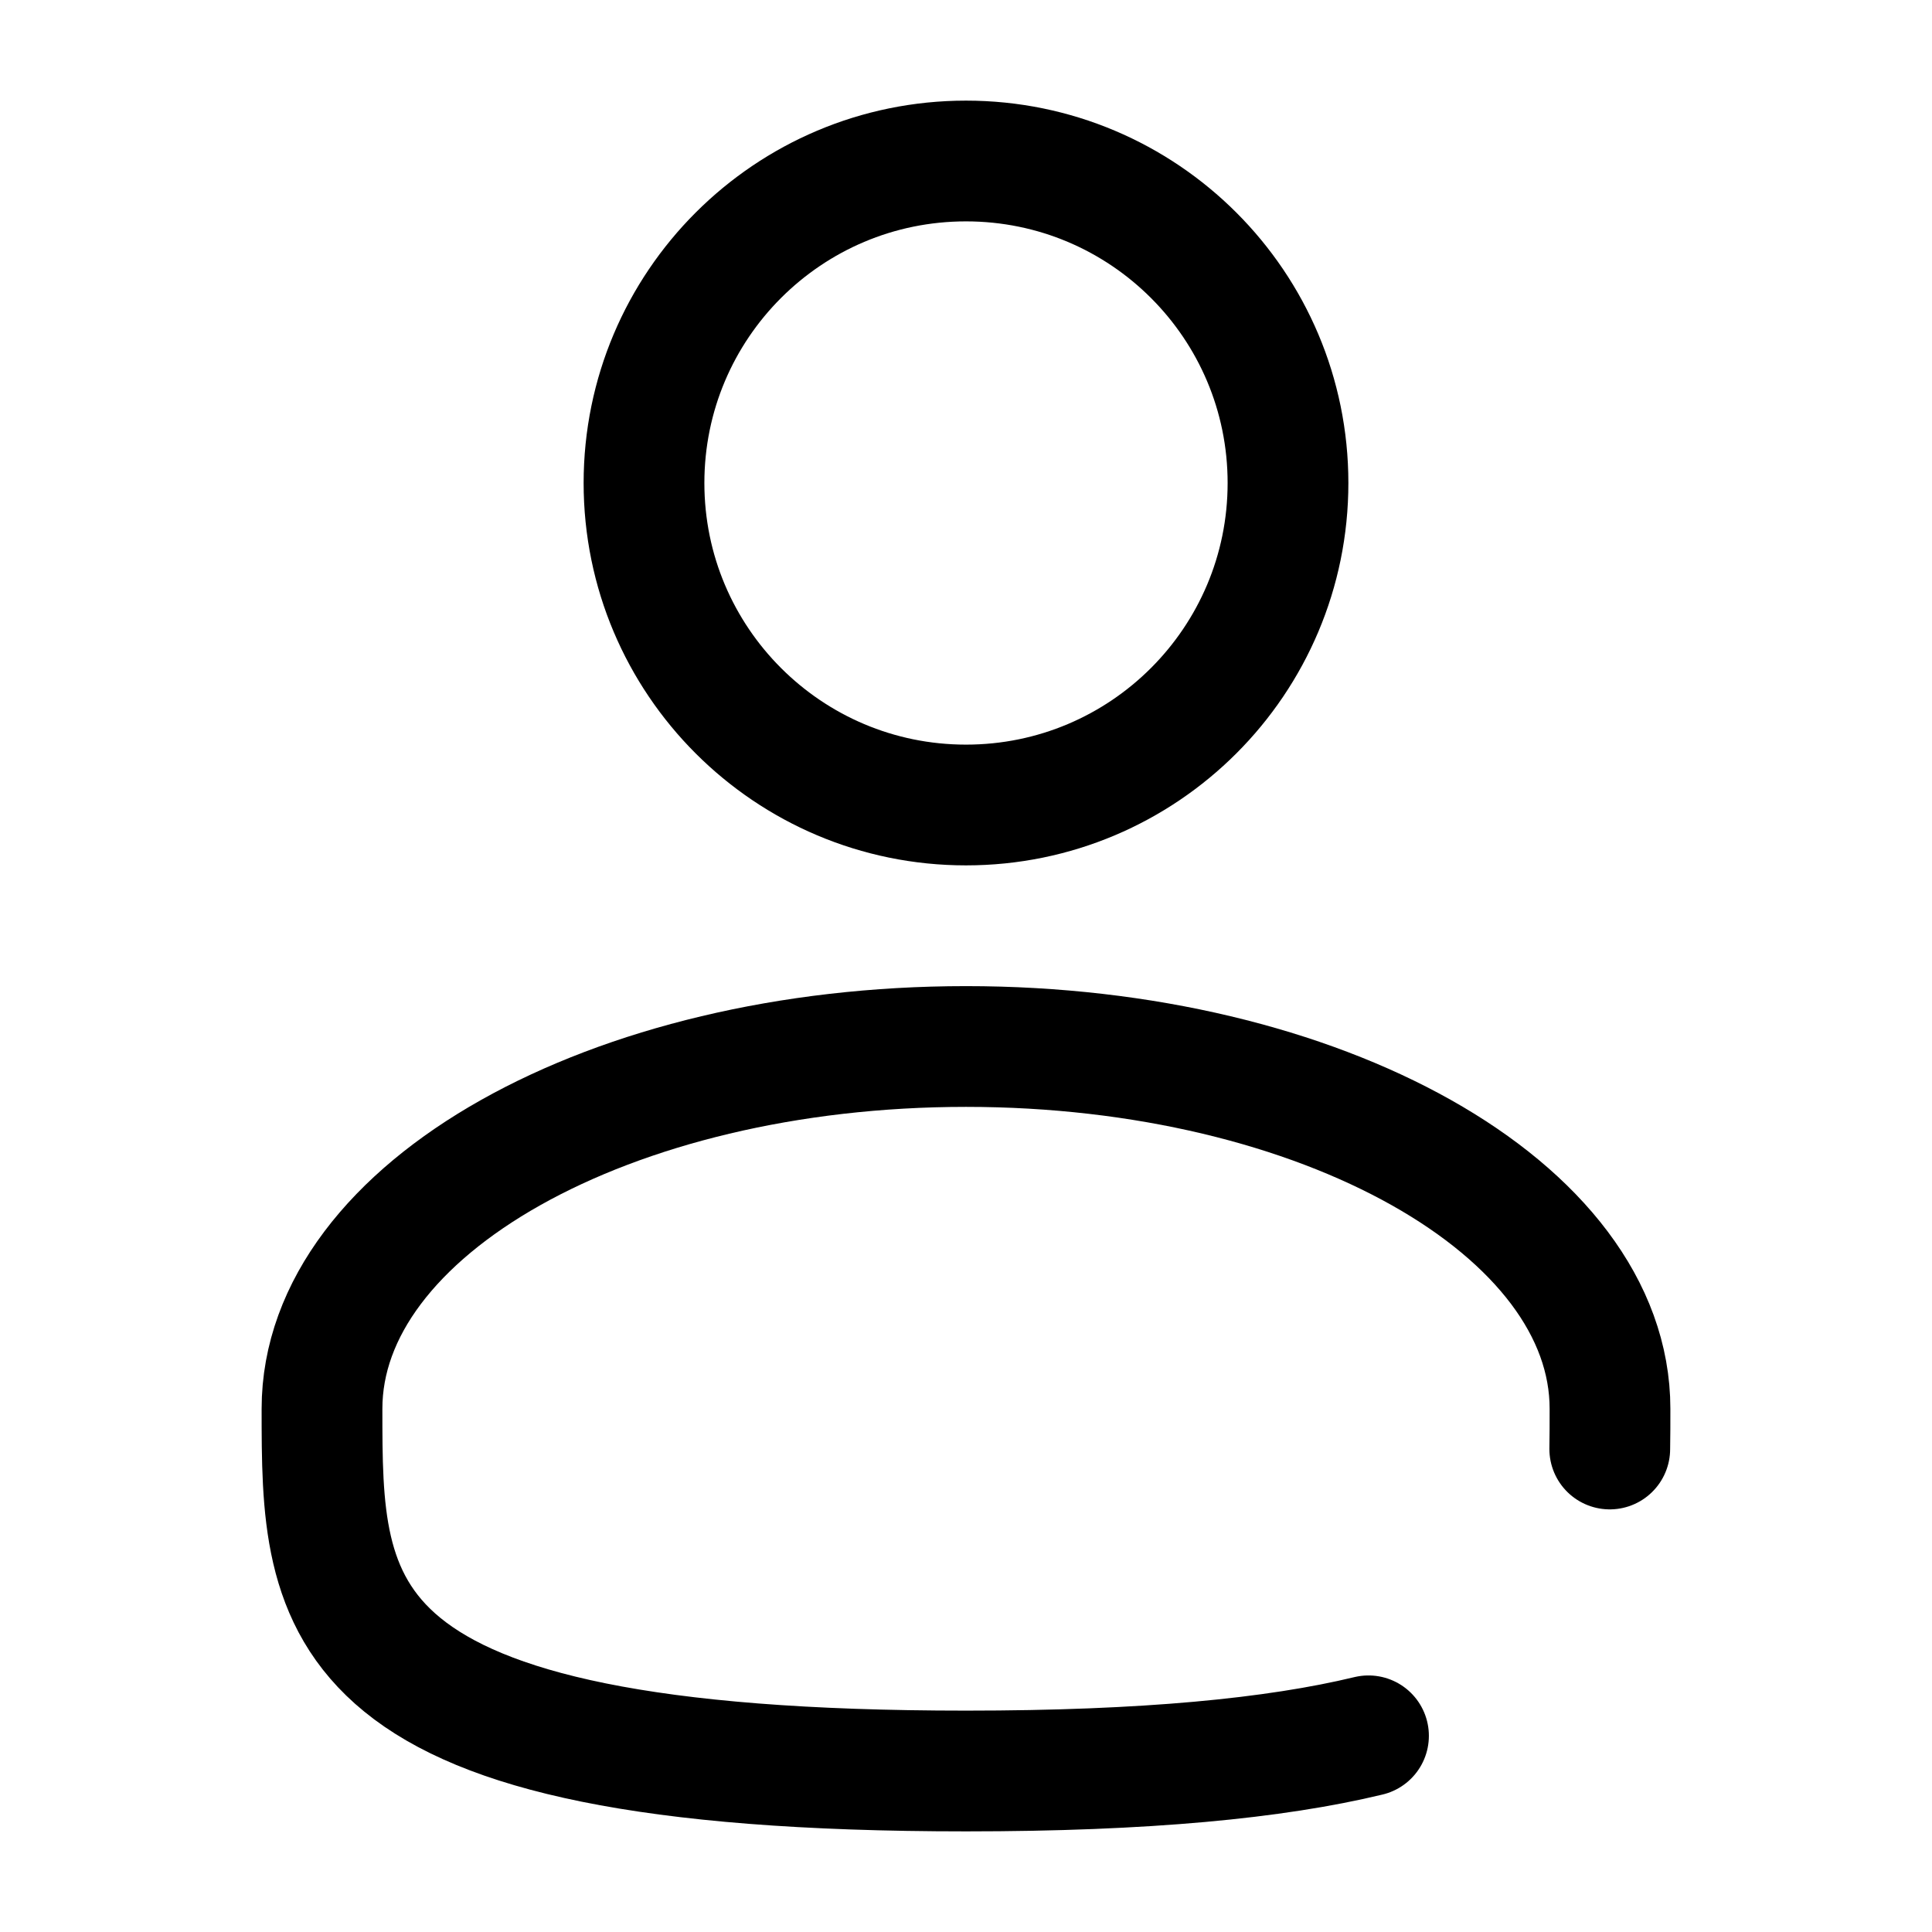
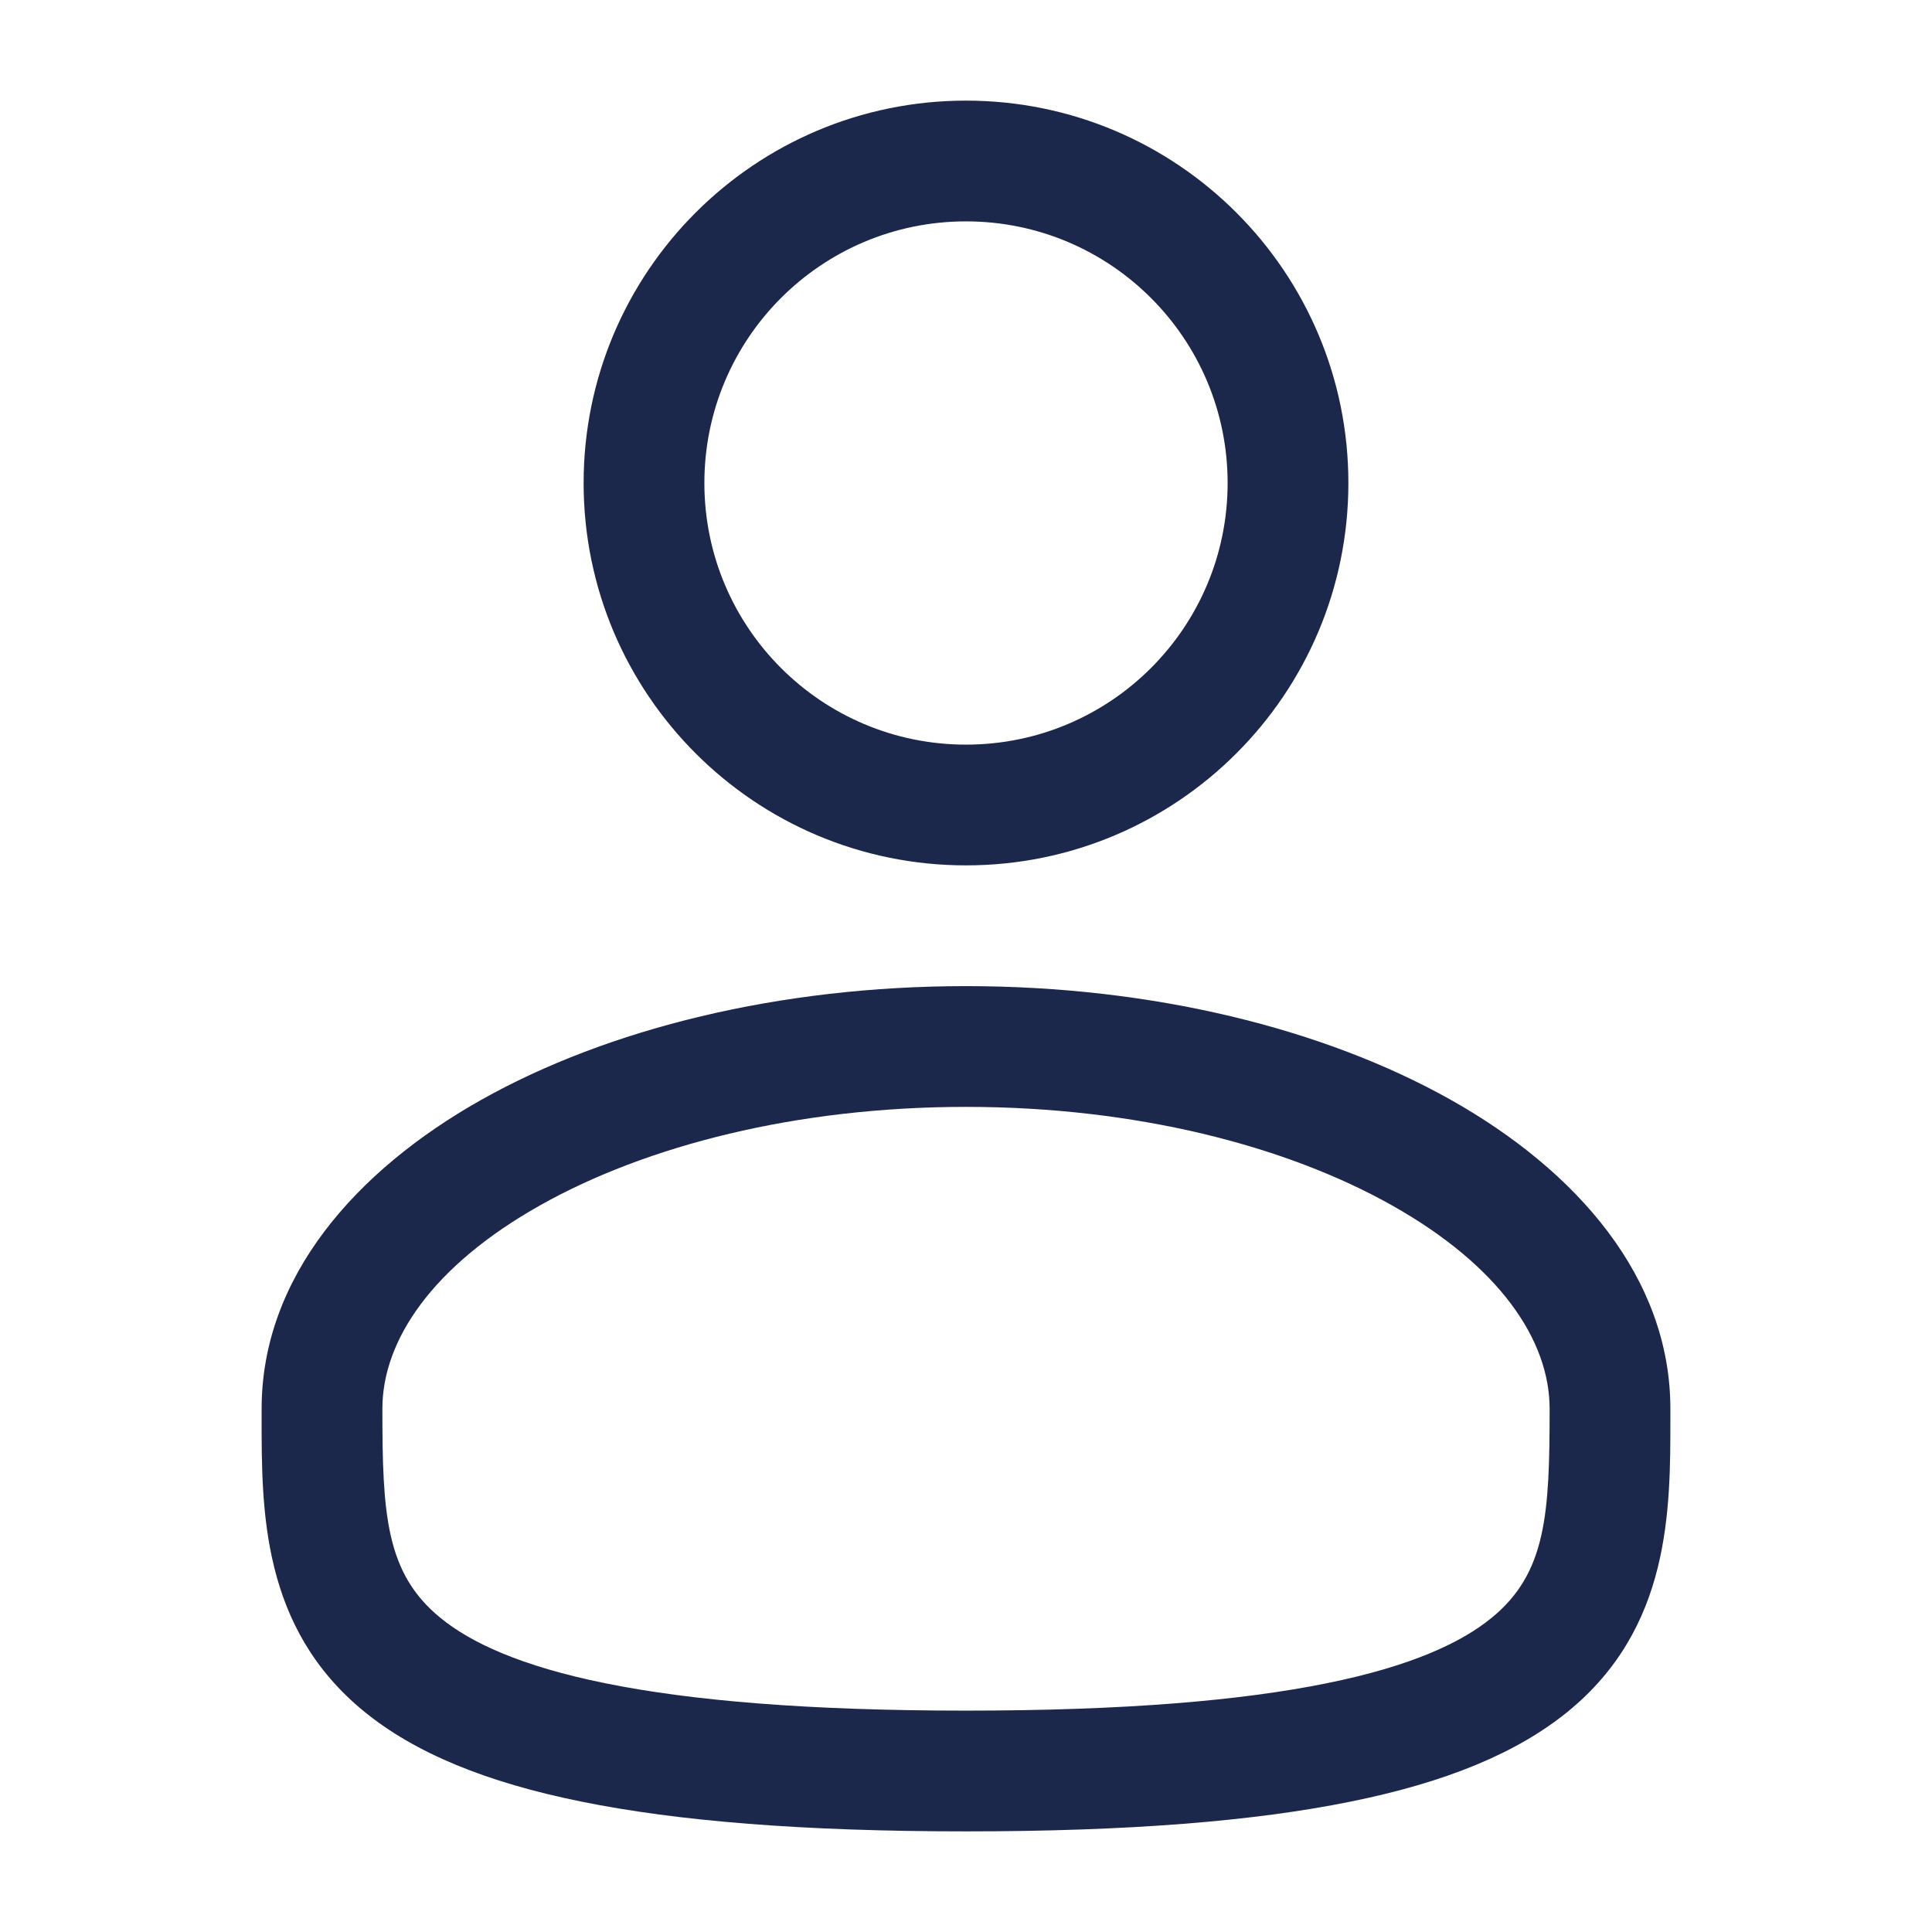
<svg xmlns="http://www.w3.org/2000/svg" width="800px" height="800px" viewBox="0 0 24 24" fill="none">
-   <circle cx="12" cy="6" r="4" stroke="#000000" stroke-width="1.5" />
-   <path d="M19.997 18C20 17.836 20 17.669 20 17.5C20 15.015 16.418 13 12 13C7.582 13 4 15.015 4 17.5C4 19.985 4 22 12 22C14.231 22 15.84 21.843 17 21.563" stroke="#000000" stroke-width="1.5" stroke-linecap="round" />
+   <path fill-rule="evenodd" clip-rule="evenodd" d="M12 1.25C9.377 1.25 7.25 3.377 7.25 6C7.25 8.623 9.377 10.75 12 10.75C14.623 10.75 16.75 8.623 16.75 6C16.75 3.377 14.623 1.25 12 1.25ZM8.75 6C8.75 4.205 10.205 2.75 12 2.75C13.795 2.75 15.25 4.205 15.25 6C15.25 7.795 13.795 9.25 12 9.25C10.205 9.25 8.75 7.795 8.75 6Z" fill="#1C274C" />
+   <path fill-rule="evenodd" clip-rule="evenodd" d="M12 12.25C9.687 12.25 7.555 12.776 5.976 13.664C4.42 14.54 3.25 15.866 3.25 17.5L3.25 17.602C3.249 18.764 3.248 20.222 4.527 21.264C5.156 21.776 6.037 22.141 7.226 22.381C8.419 22.623 9.974 22.75 12 22.75C14.026 22.75 15.581 22.623 16.774 22.381C17.964 22.141 18.844 21.776 19.474 21.264C20.753 20.222 20.751 18.764 20.75 17.602L20.75 17.5C20.75 15.866 19.581 14.54 18.025 13.664C16.445 12.776 14.314 12.25 12 12.25ZM4.75 17.5C4.75 16.649 5.372 15.725 6.711 14.972C8.027 14.232 9.895 13.75 12 13.75C14.105 13.75 15.973 14.232 17.289 14.972C18.629 15.725 19.25 16.649 19.25 17.5C19.25 18.808 19.21 19.544 18.526 20.1C18.156 20.402 17.537 20.697 16.476 20.911C15.419 21.125 13.974 21.25 12 21.25C10.026 21.25 8.581 21.125 7.524 20.911C6.464 20.697 5.844 20.402 5.474 20.1C4.79 19.544 4.75 18.808 4.75 17.5Z" fill="#1C274C" />
</svg>
